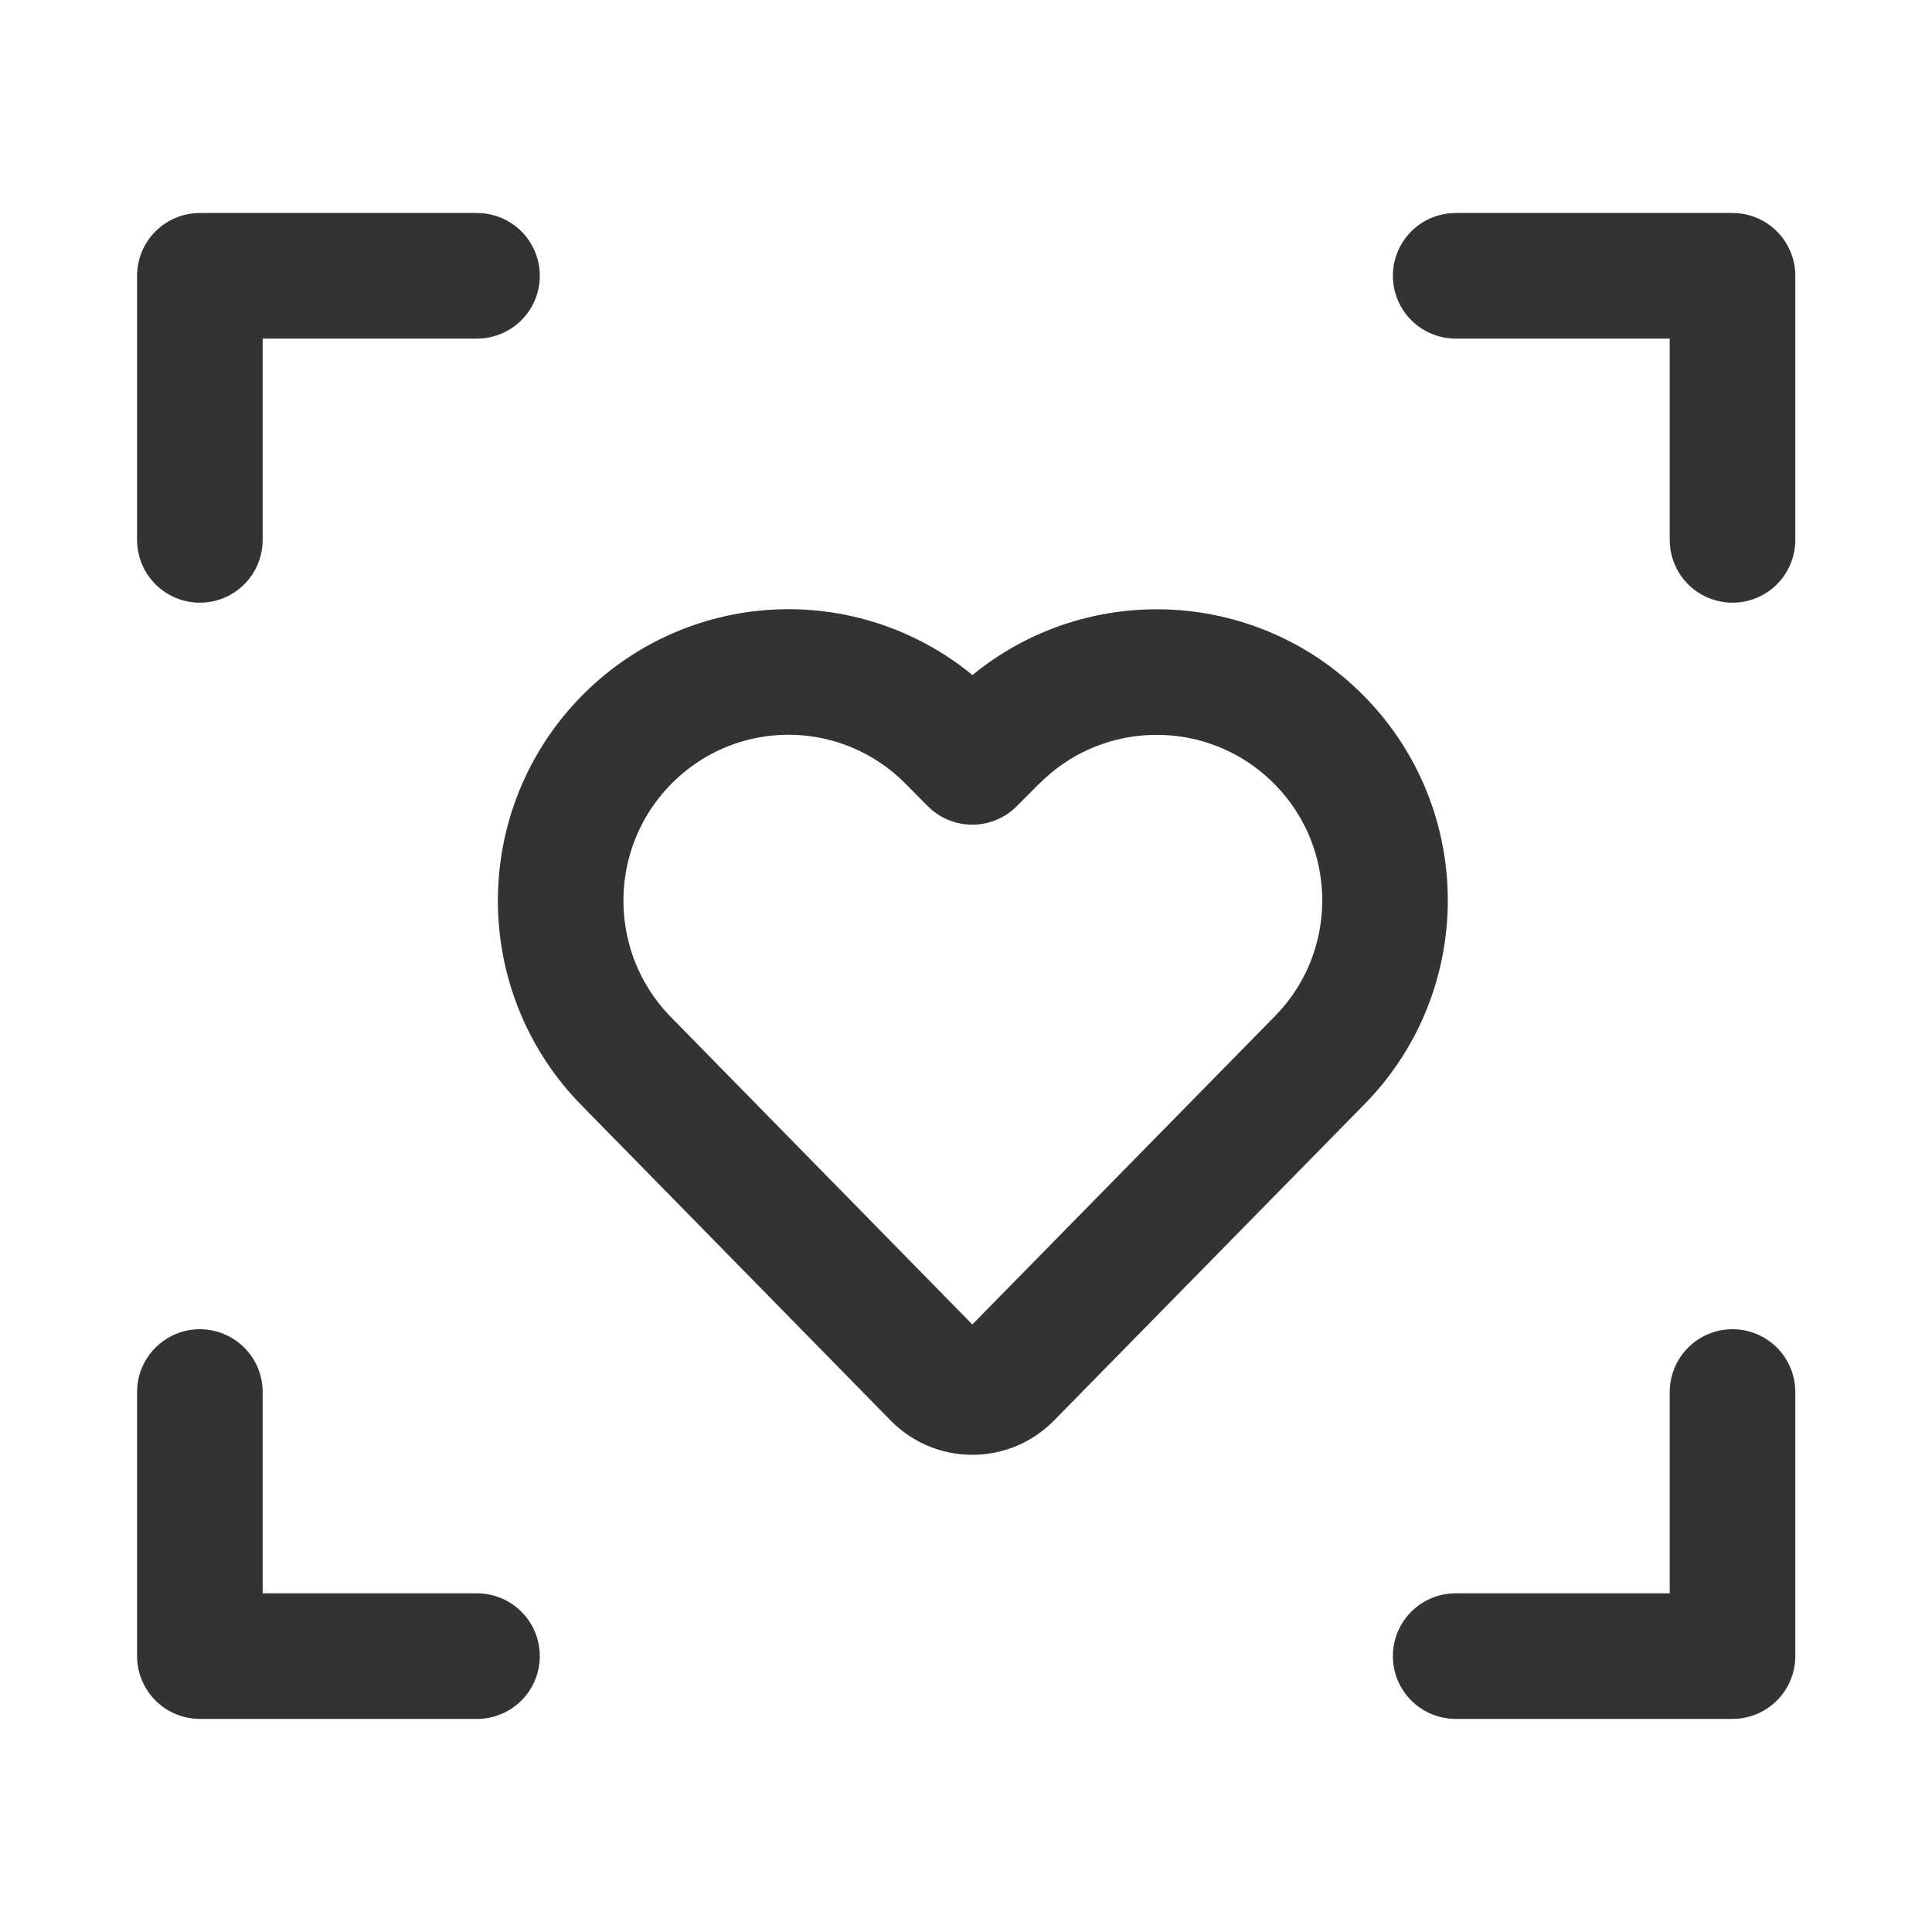
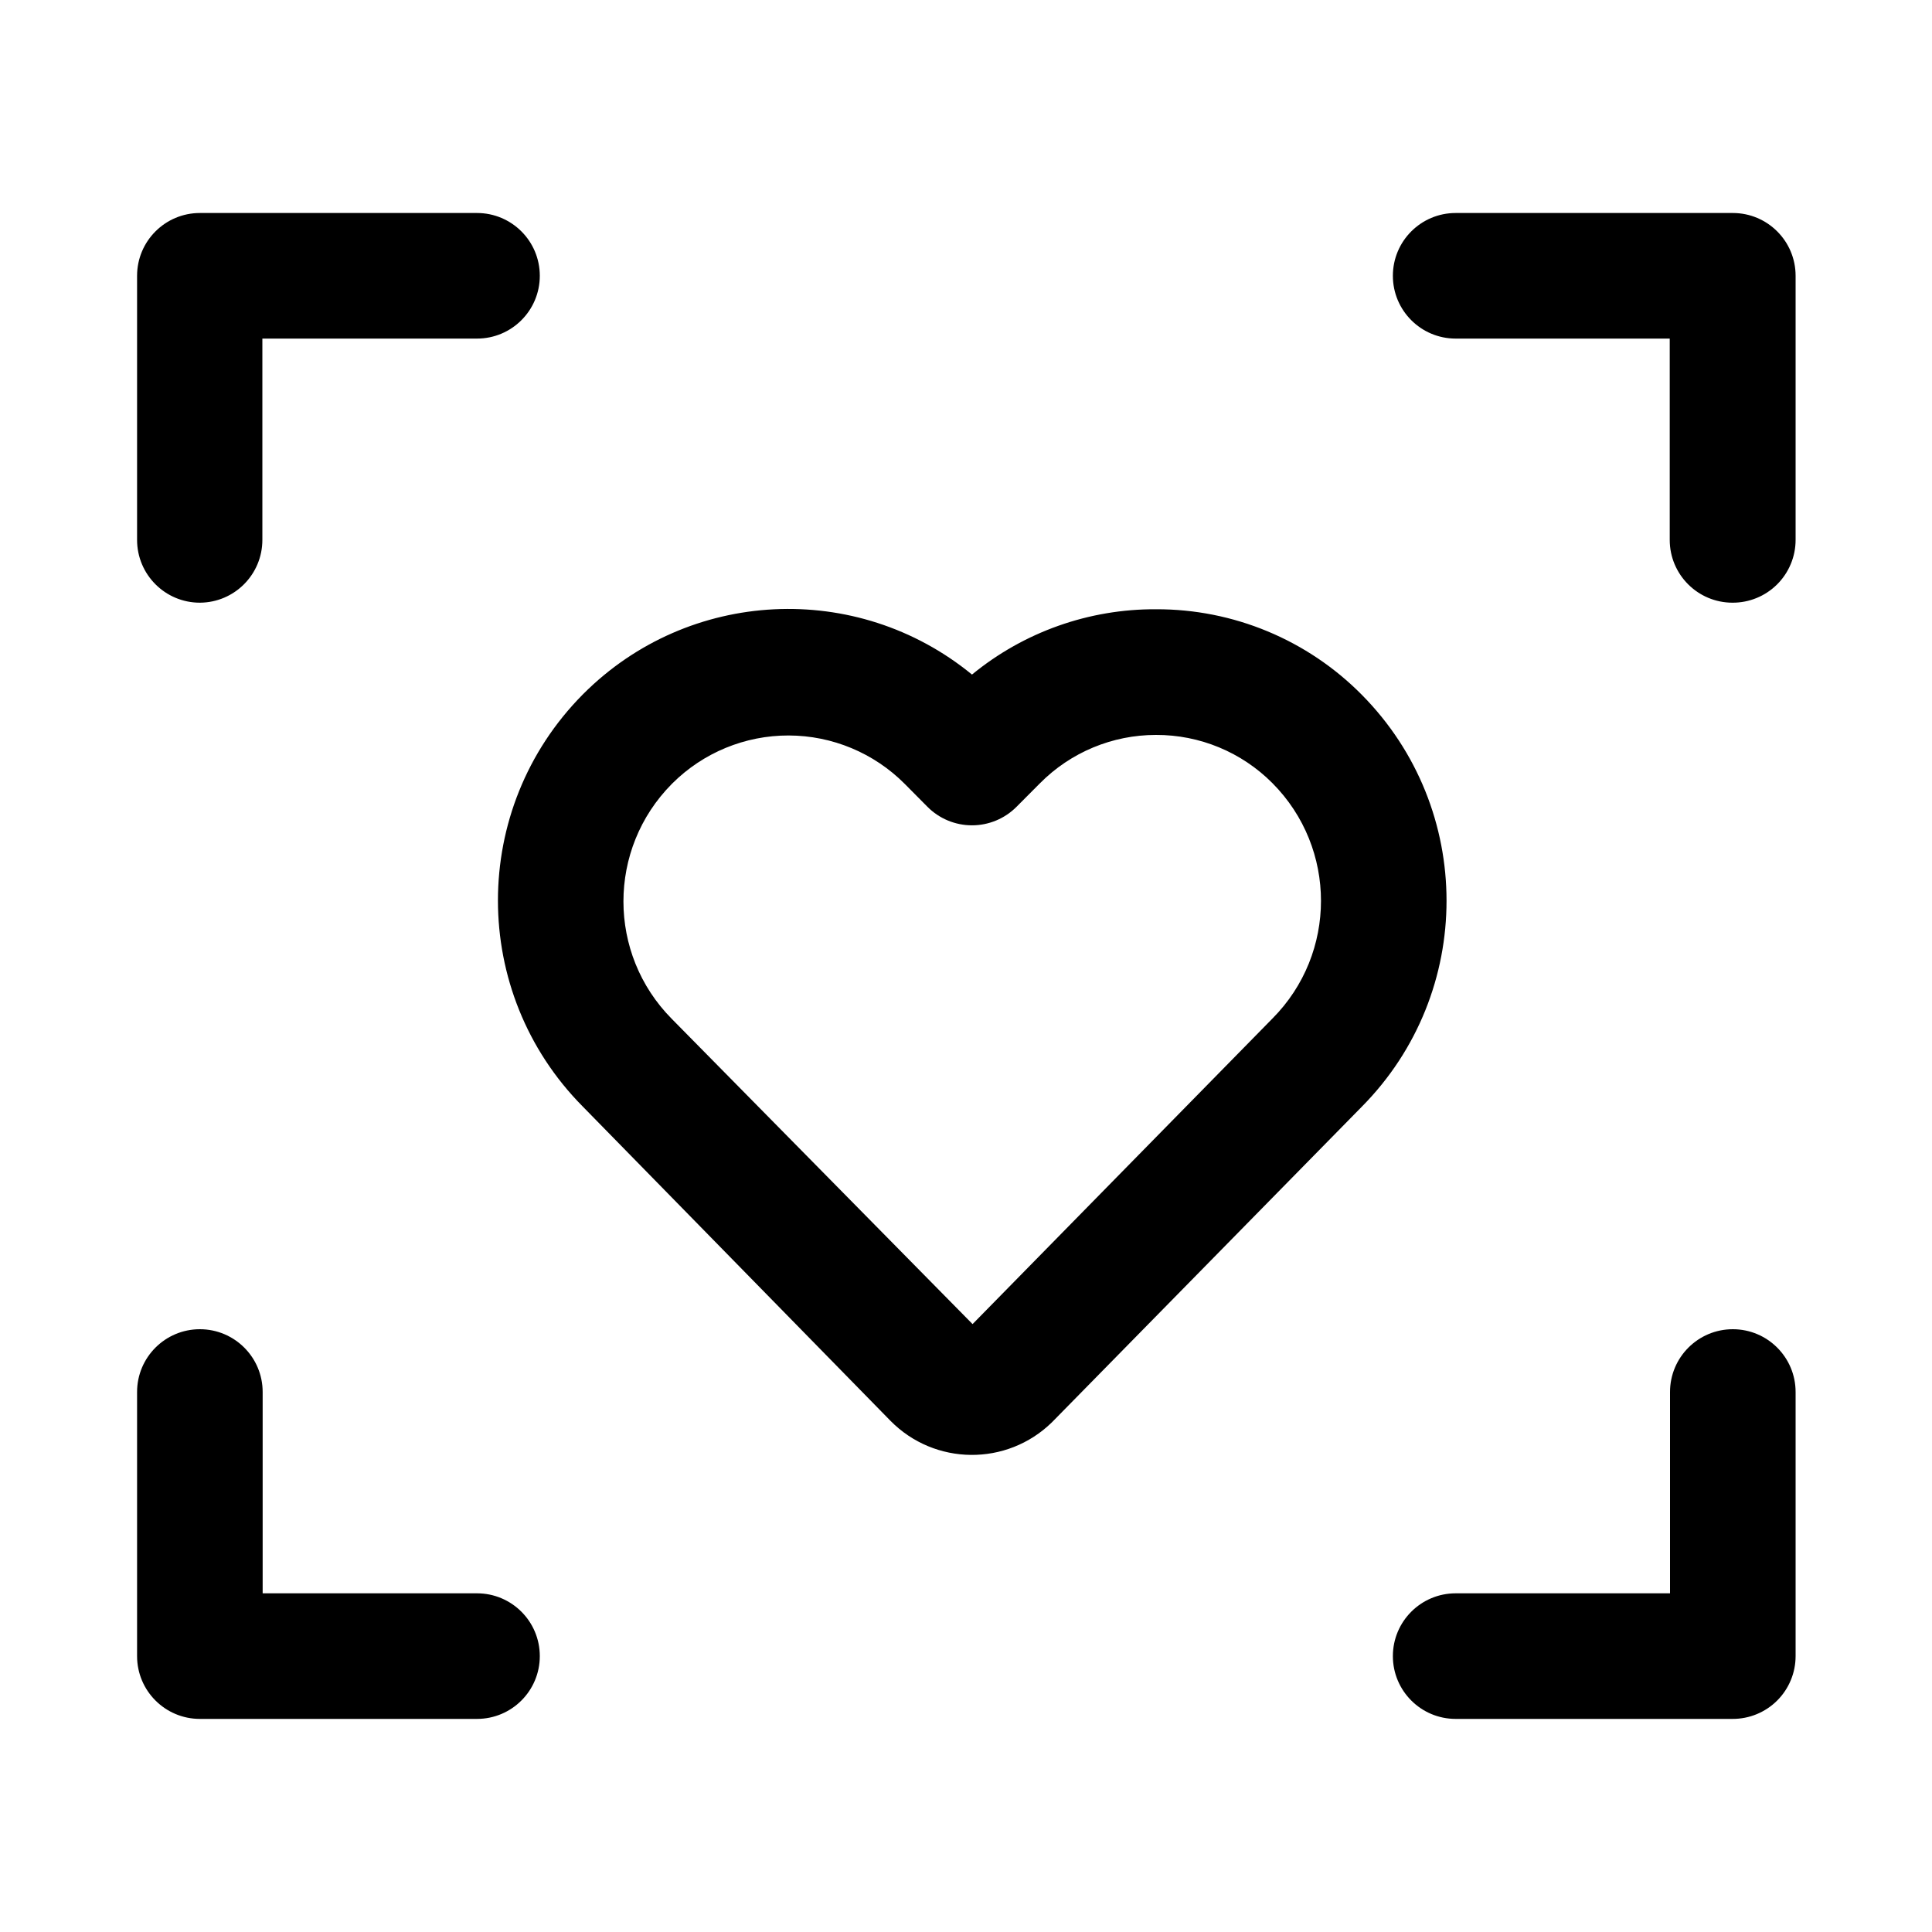
- <svg xmlns="http://www.w3.org/2000/svg" width="20" height="20" viewBox="0 0 20 20">
-   <defs>
-     <style>
-       .cls-1, .cls-2 {
-         fill: none;
-       }
- 
-       .cls-1 {
-         opacity: 0.204;
-       }
- 
-       .cls-2 {
-         stroke: #333;
-         stroke-linecap: round;
-         stroke-linejoin: round;
-         stroke-width: 1.3px;
-       }
-     </style>
-   </defs>
-   <g id="icon_fuwujiankong" transform="translate(-16 -94)">
-     <rect id="矩形_42" data-name="矩形 42" class="cls-1" width="20" height="20" transform="translate(16 94)" />
-     <g id="组_247" data-name="组 247" transform="translate(0.066 0.13)">
-       <path id="路径_81" data-name="路径 81" class="cls-2" d="M23.661,29.808l-.235.236-.235-.237a2.351,2.351,0,0,0-3.327-.008l-.008.008a2.373,2.373,0,0,0,0,3.348l3.19,3.253a.534.534,0,0,0,.754.007l.007-.007L27,33.155A2.363,2.363,0,0,0,23.671,29.8Z" transform="translate(2.573 71.713)" />
-       <path id="路径_82" data-name="路径 82" class="cls-2" d="M18.3,99.459V96.725h2.869" transform="translate(-0.297)" />
-       <path id="路径_85" data-name="路径 85" class="cls-2" d="M18.3,96.725v2.734h2.869" transform="translate(-0.297 11.555)" />
-       <path id="路径_83" data-name="路径 83" class="cls-2" d="M21.166,99.459V96.725H18.3" transform="translate(12.703)" />
-       <path id="路径_84" data-name="路径 84" class="cls-2" d="M21.166,96.725v2.734H18.3" transform="translate(12.703 11.555)" />
-     </g>
-   </g>
+ <svg xmlns="http://www.w3.org/2000/svg" class="icon" width="200px" height="200.00px" viewBox="0 0 1024 1024" version="1.1">
+   <path d="M612.762 322.918a152.678 152.678 0 0 1 109.005 45.312 155.136 155.136 0 0 1 0 218.368l-163.84 166.861-0.41 0.41a60.621 60.621 0 0 1-85.555-0.819l-163.174-166.656a155.085 155.085 0 0 1 0-218.214l0.41-0.41a153.6 153.6 0 0 1 205.978-10.24 152.474 152.474 0 0 1 97.587-34.611z m-97.28 378.88l158.976-161.997a88.474 88.474 0 0 0 0-124.672 86.579 86.579 0 0 0-61.798-25.6 86.477 86.477 0 0 0-61.44 25.6l-12.442 12.493a33.28 33.28 0 0 1-47.206 0l-12.032-12.134A87.04 87.04 0 0 0 356.352 415.232l-0.307 0.307a88.422 88.422 0 0 0 0 124.467zM105.933 319.437a33.28 33.28 0 0 1-33.28-33.28V146.176a33.28 33.28 0 0 1 33.28-33.28h146.893a33.28 33.28 0 1 1 0 66.56H139.059v106.701a33.28 33.28 0 0 1-33.126 33.28zM252.672 911.053H105.933a33.28 33.28 0 0 1-33.28-33.28V737.792a33.28 33.28 0 1 1 66.56 0v106.701h113.613a33.28 33.28 0 1 1 0 66.56zM918.272 319.437a33.28 33.28 0 0 1-33.28-33.28V179.456h-113.459a33.28 33.28 0 1 1 0-66.56h146.893a33.28 33.28 0 0 1 33.28 33.28v139.981a33.28 33.28 0 0 1-33.434 33.28zM918.272 911.053h-146.739a33.28 33.28 0 1 1 0-66.56h113.613V737.792a33.28 33.28 0 1 1 66.56 0v139.981a33.28 33.28 0 0 1-33.434 33.28z" />
</svg>
